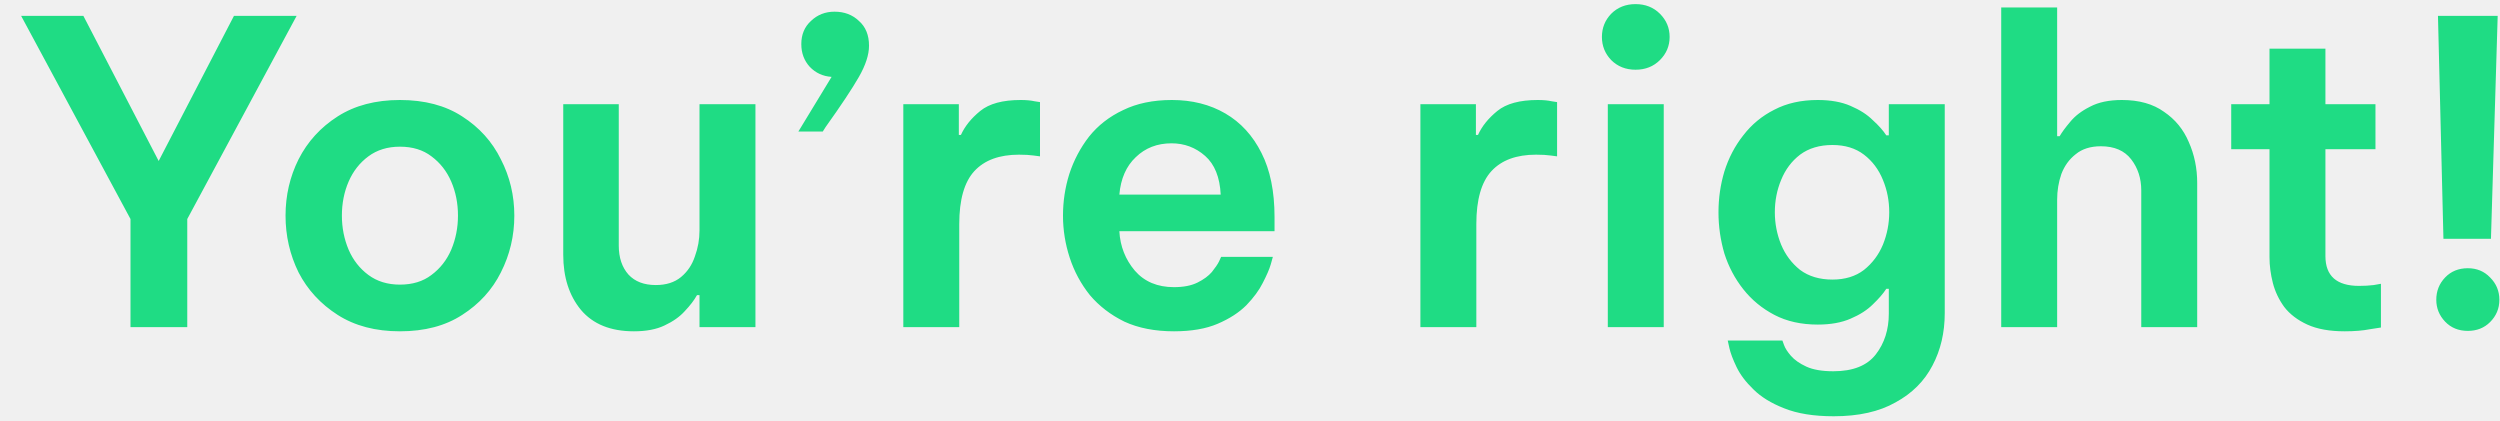
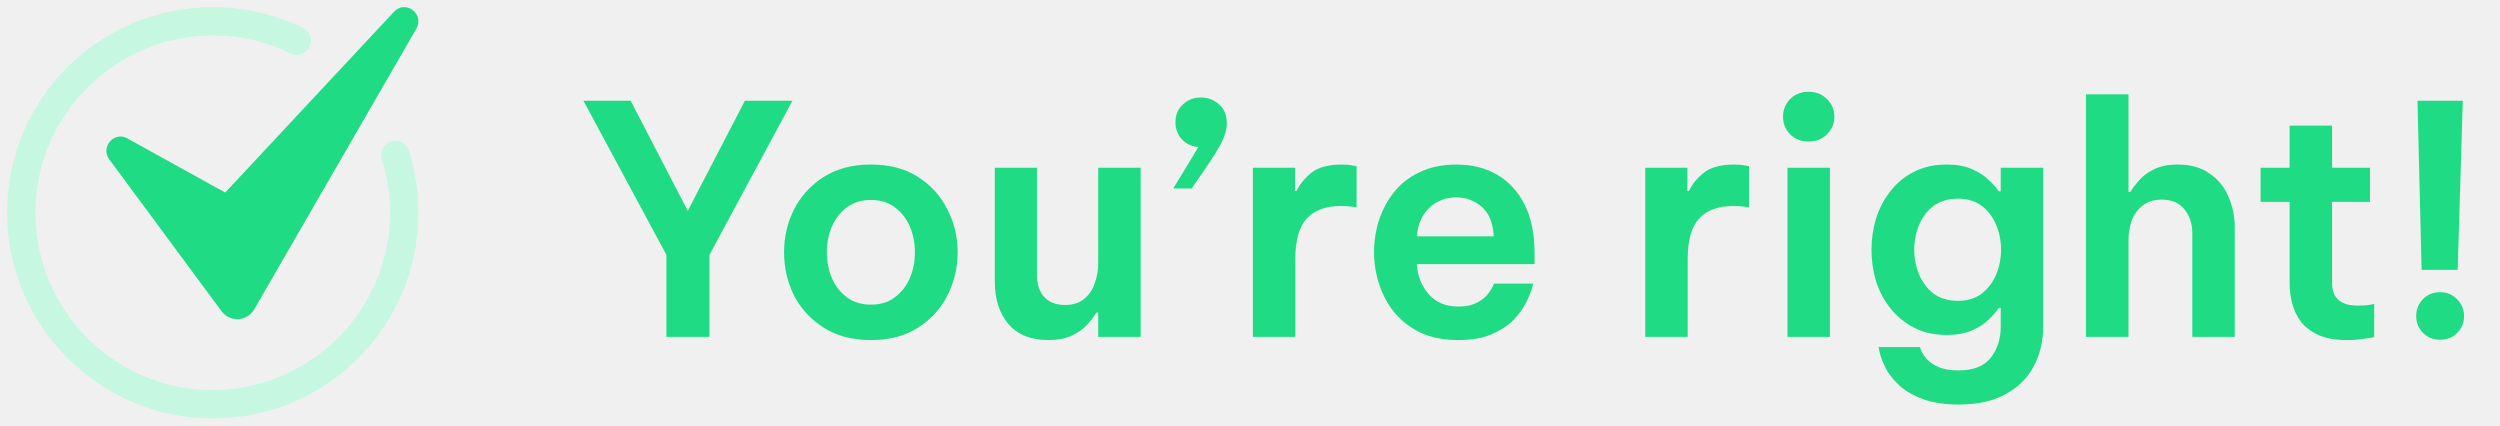
- <svg xmlns="http://www.w3.org/2000/svg" width="107" height="18" viewBox="0 0 107 18" fill="none">
-   <path d="M5.585 14V9.374L0.905 0.68H3.569L6.791 6.89L10.013 0.68H12.695L8.015 9.374V14H5.585ZM17.117 14.18C16.073 14.18 15.185 13.946 14.453 13.478C13.721 13.01 13.163 12.404 12.779 11.66C12.407 10.904 12.221 10.094 12.221 9.23C12.221 8.366 12.407 7.562 12.779 6.818C13.163 6.062 13.721 5.45 14.453 4.982C15.185 4.514 16.073 4.28 17.117 4.28C18.173 4.28 19.061 4.514 19.781 4.982C20.513 5.45 21.065 6.062 21.437 6.818C21.821 7.562 22.013 8.366 22.013 9.23C22.013 10.094 21.821 10.904 21.437 11.66C21.065 12.404 20.513 13.01 19.781 13.478C19.061 13.946 18.173 14.18 17.117 14.18ZM17.117 12.182C17.657 12.182 18.107 12.044 18.467 11.768C18.839 11.492 19.121 11.132 19.313 10.688C19.505 10.232 19.601 9.746 19.601 9.23C19.601 8.702 19.505 8.216 19.313 7.772C19.121 7.328 18.839 6.968 18.467 6.692C18.107 6.416 17.657 6.278 17.117 6.278C16.589 6.278 16.139 6.416 15.767 6.692C15.395 6.968 15.113 7.328 14.921 7.772C14.729 8.216 14.633 8.702 14.633 9.23C14.633 9.746 14.729 10.232 14.921 10.688C15.113 11.132 15.395 11.492 15.767 11.768C16.139 12.044 16.589 12.182 17.117 12.182ZM27.131 14.18C26.135 14.18 25.379 13.874 24.863 13.262C24.359 12.65 24.107 11.864 24.107 10.904V4.46H26.483V10.508C26.483 11.024 26.621 11.438 26.897 11.75C27.173 12.05 27.563 12.2 28.067 12.2C28.511 12.2 28.871 12.086 29.147 11.858C29.423 11.63 29.621 11.336 29.741 10.976C29.873 10.616 29.939 10.244 29.939 9.86V4.46H32.333V14H29.939V12.632H29.831C29.711 12.848 29.537 13.076 29.309 13.316C29.093 13.556 28.805 13.76 28.445 13.928C28.097 14.096 27.659 14.18 27.131 14.18ZM34.17 5.63L35.592 3.29C35.22 3.266 34.908 3.122 34.656 2.858C34.416 2.594 34.296 2.27 34.296 1.886C34.296 1.478 34.434 1.148 34.71 0.896C34.986 0.632 35.322 0.5 35.718 0.5C36.138 0.5 36.486 0.632 36.762 0.896C37.05 1.148 37.194 1.502 37.194 1.958C37.194 2.342 37.05 2.786 36.762 3.29C36.474 3.794 36 4.508 35.34 5.432L35.214 5.63H34.17ZM38.662 14V4.46H41.038V5.774H41.128C41.296 5.402 41.572 5.06 41.956 4.748C42.34 4.436 42.916 4.28 43.684 4.28C43.924 4.28 44.122 4.298 44.278 4.334C44.434 4.358 44.512 4.37 44.512 4.37V6.692C44.512 6.692 44.422 6.68 44.242 6.656C44.074 6.632 43.864 6.62 43.612 6.62C42.772 6.62 42.136 6.854 41.704 7.322C41.272 7.79 41.056 8.546 41.056 9.59V14H38.662ZM50.248 14.18C49.432 14.18 48.724 14.042 48.124 13.766C47.536 13.478 47.044 13.1 46.648 12.632C46.264 12.152 45.976 11.618 45.784 11.03C45.592 10.442 45.496 9.842 45.496 9.23C45.496 8.618 45.586 8.024 45.766 7.448C45.958 6.86 46.24 6.326 46.612 5.846C46.996 5.366 47.482 4.988 48.07 4.712C48.658 4.424 49.354 4.28 50.158 4.28C51.022 4.28 51.784 4.472 52.444 4.856C53.104 5.24 53.62 5.804 53.992 6.548C54.364 7.28 54.55 8.192 54.55 9.284V9.896H47.908C47.944 10.544 48.166 11.108 48.574 11.588C48.982 12.056 49.54 12.29 50.248 12.29C50.656 12.29 50.992 12.224 51.256 12.092C51.52 11.96 51.724 11.81 51.868 11.642C52.012 11.462 52.114 11.312 52.174 11.192C52.234 11.06 52.264 10.994 52.264 10.994H54.478C54.478 10.994 54.448 11.102 54.388 11.318C54.328 11.522 54.214 11.786 54.046 12.11C53.89 12.422 53.656 12.74 53.344 13.064C53.032 13.376 52.624 13.64 52.12 13.856C51.616 14.072 50.992 14.18 50.248 14.18ZM47.908 8.33H52.246C52.21 7.586 51.988 7.034 51.58 6.674C51.172 6.314 50.692 6.134 50.14 6.134C49.528 6.134 49.018 6.332 48.61 6.728C48.202 7.112 47.968 7.646 47.908 8.33ZM60.793 14V4.46H63.169V5.774H63.259C63.427 5.402 63.703 5.06 64.087 4.748C64.471 4.436 65.047 4.28 65.815 4.28C66.055 4.28 66.253 4.298 66.409 4.334C66.565 4.358 66.643 4.37 66.643 4.37V6.692C66.643 6.692 66.553 6.68 66.373 6.656C66.205 6.632 65.995 6.62 65.743 6.62C64.903 6.62 64.267 6.854 63.835 7.322C63.403 7.79 63.187 8.546 63.187 9.59V14H60.793ZM70.002 2.984C69.582 2.984 69.234 2.846 68.958 2.57C68.694 2.294 68.562 1.964 68.562 1.58C68.562 1.196 68.694 0.866 68.958 0.59C69.234 0.314 69.582 0.176 70.002 0.176C70.422 0.176 70.77 0.314 71.046 0.59C71.322 0.866 71.46 1.196 71.46 1.58C71.46 1.964 71.322 2.294 71.046 2.57C70.77 2.846 70.422 2.984 70.002 2.984ZM68.814 14V4.46H71.208V14H68.814ZM78.483 17.816C77.631 17.816 76.923 17.702 76.359 17.474C75.807 17.258 75.369 16.988 75.045 16.664C74.721 16.352 74.481 16.034 74.325 15.71C74.169 15.386 74.067 15.116 74.019 14.9C73.971 14.684 73.947 14.576 73.947 14.576H76.287C76.287 14.576 76.311 14.642 76.359 14.774C76.407 14.906 76.503 15.056 76.647 15.224C76.803 15.404 77.025 15.56 77.313 15.692C77.601 15.824 77.985 15.89 78.465 15.89C79.305 15.89 79.911 15.65 80.283 15.17C80.655 14.69 80.841 14.108 80.841 13.424V12.362H80.733C80.601 12.566 80.409 12.788 80.157 13.028C79.917 13.268 79.599 13.472 79.203 13.64C78.819 13.808 78.351 13.892 77.799 13.892C77.091 13.892 76.473 13.754 75.945 13.478C75.417 13.202 74.973 12.836 74.613 12.38C74.253 11.924 73.983 11.414 73.803 10.85C73.635 10.274 73.551 9.686 73.551 9.086C73.551 8.486 73.635 7.904 73.803 7.34C73.983 6.764 74.253 6.248 74.613 5.792C74.973 5.324 75.417 4.958 75.945 4.694C76.473 4.418 77.091 4.28 77.799 4.28C78.351 4.28 78.819 4.364 79.203 4.532C79.599 4.7 79.917 4.904 80.157 5.144C80.409 5.372 80.601 5.588 80.733 5.792H80.841V4.46H83.235V13.406C83.235 14.234 83.061 14.978 82.713 15.638C82.365 16.31 81.837 16.838 81.129 17.222C80.433 17.618 79.551 17.816 78.483 17.816ZM78.429 11.966C78.969 11.966 79.419 11.828 79.779 11.552C80.139 11.264 80.409 10.904 80.589 10.472C80.769 10.028 80.859 9.566 80.859 9.086C80.859 8.594 80.769 8.132 80.589 7.7C80.409 7.256 80.139 6.896 79.779 6.62C79.419 6.344 78.969 6.206 78.429 6.206C77.877 6.206 77.415 6.344 77.043 6.62C76.683 6.896 76.413 7.256 76.233 7.7C76.053 8.132 75.963 8.594 75.963 9.086C75.963 9.566 76.053 10.028 76.233 10.472C76.413 10.904 76.683 11.264 77.043 11.552C77.415 11.828 77.877 11.966 78.429 11.966ZM85.652 14V0.32H88.046V5.828H88.154C88.25 5.66 88.4 5.456 88.604 5.216C88.808 4.964 89.09 4.748 89.45 4.568C89.81 4.376 90.266 4.28 90.818 4.28C91.55 4.28 92.15 4.448 92.618 4.784C93.098 5.108 93.452 5.54 93.68 6.08C93.92 6.62 94.04 7.202 94.04 7.826V14H91.646V8.15C91.646 7.634 91.502 7.19 91.214 6.818C90.926 6.446 90.494 6.26 89.918 6.26C89.474 6.26 89.114 6.374 88.838 6.602C88.562 6.818 88.358 7.1 88.226 7.448C88.106 7.796 88.046 8.162 88.046 8.546V14H85.652ZM100.356 14.18C99.709 14.18 99.174 14.084 98.754 13.892C98.335 13.7 98.004 13.448 97.764 13.136C97.537 12.824 97.374 12.482 97.278 12.11C97.183 11.738 97.135 11.372 97.135 11.012V6.386H95.496V4.46H97.135V2.084H99.528V4.46H101.67V6.386H99.528V10.958C99.528 11.81 100.008 12.236 100.968 12.236C101.196 12.236 101.406 12.224 101.598 12.2C101.802 12.164 101.904 12.146 101.904 12.146V14.018C101.904 14.018 101.748 14.042 101.436 14.09C101.136 14.15 100.776 14.18 100.356 14.18ZM104.579 10.22L104.345 0.68H106.901L106.613 10.22H104.579ZM105.623 14.162C105.227 14.162 104.903 14.03 104.651 13.766C104.399 13.502 104.273 13.19 104.273 12.83C104.273 12.458 104.399 12.14 104.651 11.876C104.903 11.612 105.227 11.48 105.623 11.48C106.007 11.48 106.325 11.612 106.577 11.876C106.841 12.14 106.973 12.458 106.973 12.83C106.973 13.202 106.841 13.52 106.577 13.784C106.325 14.036 106.007 14.162 105.623 14.162Z" fill="#1FDC84" />
+ <svg xmlns="http://www.w3.org/2000/svg" width="141" height="24" viewBox="0 0 141 24" fill="none">
+   <g clip-path="url(#clip0_40000081_564)">
+     <path d="M23.6 12C23.6 18.653 18.004 23.995 11.261 23.578C5.483 23.22 0.781 18.517 0.423 12.74C0.005 5.996 5.347 0.4 12 0.4C13.827 0.4 15.557 0.822 17.096 1.577C17.508 1.779 17.66 2.293 17.432 2.692L17.43 2.695C17.22 3.064 16.761 3.201 16.38 3.013C14.853 2.261 13.107 1.895 11.264 2.027C6.424 2.372 2.471 6.254 2.04 11.087C1.504 17.103 6.325 22.152 12.266 21.997C17.353 21.864 21.599 17.83 21.972 12.754C22.068 11.436 21.91 10.16 21.532 8.983C21.412 8.61 21.586 8.207 21.937 8.032C22.374 7.813 22.911 8.032 23.059 8.498C23.41 9.602 23.6 10.779 23.6 12Z" fill="#C6F7E0" />
+     <path d="M6.164 8.989L12.49 17.548C12.967 18.194 13.939 18.138 14.342 17.442L23.483 1.618C23.959 0.794 22.873 -0.034 22.225 0.66L12.702 10.86L7.176 7.802C6.43 7.389 5.654 8.298 6.164 8.989Z" fill="#1FDC84" />
+   </g>
+   <path d="M37.585 19V14.374L32.905 5.68H35.569L38.791 11.89L42.013 5.68H44.695L40.015 14.374V19H37.585ZM49.117 19.18C48.073 19.18 47.185 18.946 46.453 18.478C45.721 18.01 45.163 17.404 44.779 16.66C44.407 15.904 44.221 15.094 44.221 14.23C44.221 13.366 44.407 12.562 44.779 11.818C45.163 11.062 45.721 10.45 46.453 9.982C47.185 9.514 48.073 9.28 49.117 9.28C50.173 9.28 51.061 9.514 51.781 9.982C52.513 10.45 53.065 11.062 53.437 11.818C53.821 12.562 54.013 13.366 54.013 14.23C54.013 15.094 53.821 15.904 53.437 16.66C53.065 17.404 52.513 18.01 51.781 18.478C51.061 18.946 50.173 19.18 49.117 19.18ZM49.117 17.182C49.657 17.182 50.107 17.044 50.467 16.768C50.839 16.492 51.121 16.132 51.313 15.688C51.505 15.232 51.601 14.746 51.601 14.23C51.601 13.702 51.505 13.216 51.313 12.772C51.121 12.328 50.839 11.968 50.467 11.692C50.107 11.416 49.657 11.278 49.117 11.278C48.589 11.278 48.139 11.416 47.767 11.692C47.395 11.968 47.113 12.328 46.921 12.772C46.729 13.216 46.633 13.702 46.633 14.23C46.633 14.746 46.729 15.232 46.921 15.688C47.113 16.132 47.395 16.492 47.767 16.768C48.139 17.044 48.589 17.182 49.117 17.182ZM59.131 19.18C58.135 19.18 57.379 18.874 56.863 18.262C56.359 17.65 56.107 16.864 56.107 15.904V9.46H58.483V15.508C58.483 16.024 58.621 16.438 58.897 16.75C59.173 17.05 59.563 17.2 60.067 17.2C60.511 17.2 60.871 17.086 61.147 16.858C61.423 16.63 61.621 16.336 61.741 15.976C61.873 15.616 61.939 15.244 61.939 14.86V9.46H64.333V19H61.939V17.632H61.831C61.711 17.848 61.537 18.076 61.309 18.316C61.093 18.556 60.805 18.76 60.445 18.928C60.097 19.096 59.659 19.18 59.131 19.18ZM66.17 10.63L67.592 8.29C67.22 8.266 66.908 8.122 66.656 7.858C66.416 7.594 66.296 7.27 66.296 6.886C66.296 6.478 66.434 6.148 66.71 5.896C66.986 5.632 67.322 5.5 67.718 5.5C68.138 5.5 68.486 5.632 68.762 5.896C69.05 6.148 69.194 6.502 69.194 6.958C69.194 7.342 69.05 7.786 68.762 8.29C68.474 8.794 68 9.508 67.34 10.432L67.214 10.63H66.17ZM70.662 19V9.46H73.038V10.774H73.128C73.296 10.402 73.572 10.06 73.956 9.748C74.34 9.436 74.916 9.28 75.684 9.28C75.924 9.28 76.122 9.298 76.278 9.334C76.434 9.358 76.512 9.37 76.512 9.37V11.692C76.512 11.692 76.422 11.68 76.242 11.656C76.074 11.632 75.864 11.62 75.612 11.62C74.772 11.62 74.136 11.854 73.704 12.322C73.272 12.79 73.056 13.546 73.056 14.59V19H70.662ZM82.248 19.18C81.432 19.18 80.724 19.042 80.124 18.766C79.536 18.478 79.044 18.1 78.648 17.632C78.264 17.152 77.976 16.618 77.784 16.03C77.592 15.442 77.496 14.842 77.496 14.23C77.496 13.618 77.586 13.024 77.766 12.448C77.958 11.86 78.24 11.326 78.612 10.846C78.996 10.366 79.482 9.988 80.07 9.712C80.658 9.424 81.354 9.28 82.158 9.28C83.022 9.28 83.784 9.472 84.444 9.856C85.104 10.24 85.62 10.804 85.992 11.548C86.364 12.28 86.55 13.192 86.55 14.284V14.896H79.908C79.944 15.544 80.166 16.108 80.574 16.588C80.982 17.056 81.54 17.29 82.248 17.29C82.656 17.29 82.992 17.224 83.256 17.092C83.52 16.96 83.724 16.81 83.868 16.642C84.012 16.462 84.114 16.312 84.174 16.192C84.234 16.06 84.264 15.994 84.264 15.994H86.478C86.478 15.994 86.448 16.102 86.388 16.318C86.328 16.522 86.214 16.786 86.046 17.11C85.89 17.422 85.656 17.74 85.344 18.064C85.032 18.376 84.624 18.64 84.12 18.856C83.616 19.072 82.992 19.18 82.248 19.18ZM79.908 13.33H84.246C84.21 12.586 83.988 12.034 83.58 11.674C83.172 11.314 82.692 11.134 82.14 11.134C81.528 11.134 81.018 11.332 80.61 11.728C80.202 12.112 79.968 12.646 79.908 13.33ZM92.793 19V9.46H95.169V10.774H95.259C95.427 10.402 95.703 10.06 96.087 9.748C96.471 9.436 97.047 9.28 97.815 9.28C98.055 9.28 98.253 9.298 98.409 9.334C98.565 9.358 98.643 9.37 98.643 9.37V11.692C98.643 11.692 98.553 11.68 98.373 11.656C98.205 11.632 97.995 11.62 97.743 11.62C96.903 11.62 96.267 11.854 95.835 12.322C95.403 12.79 95.187 13.546 95.187 14.59V19H92.793ZM102.002 7.984C101.582 7.984 101.234 7.846 100.958 7.57C100.694 7.294 100.562 6.964 100.562 6.58C100.562 6.196 100.694 5.866 100.958 5.59C101.234 5.314 101.582 5.176 102.002 5.176C102.422 5.176 102.77 5.314 103.046 5.59C103.322 5.866 103.46 6.196 103.46 6.58C103.46 6.964 103.322 7.294 103.046 7.57C102.77 7.846 102.422 7.984 102.002 7.984ZM100.814 19V9.46H103.208V19H100.814ZM110.483 22.816C109.631 22.816 108.923 22.702 108.359 22.474C107.807 22.258 107.369 21.988 107.045 21.664C106.721 21.352 106.481 21.034 106.325 20.71C106.169 20.386 106.067 20.116 106.019 19.9C105.971 19.684 105.947 19.576 105.947 19.576H108.287C108.287 19.576 108.311 19.642 108.359 19.774C108.407 19.906 108.503 20.056 108.647 20.224C108.803 20.404 109.025 20.56 109.313 20.692C109.601 20.824 109.985 20.89 110.465 20.89C111.305 20.89 111.911 20.65 112.283 20.17C112.655 19.69 112.841 19.108 112.841 18.424V17.362H112.733C112.601 17.566 112.409 17.788 112.157 18.028C111.917 18.268 111.599 18.472 111.203 18.64C110.819 18.808 110.351 18.892 109.799 18.892C109.091 18.892 108.473 18.754 107.945 18.478C107.417 18.202 106.973 17.836 106.613 17.38C106.253 16.924 105.983 16.414 105.803 15.85C105.635 15.274 105.551 14.686 105.551 14.086C105.551 13.486 105.635 12.904 105.803 12.34C105.983 11.764 106.253 11.248 106.613 10.792C106.973 10.324 107.417 9.958 107.945 9.694C108.473 9.418 109.091 9.28 109.799 9.28C110.351 9.28 110.819 9.364 111.203 9.532C111.599 9.7 111.917 9.904 112.157 10.144C112.409 10.372 112.601 10.588 112.733 10.792H112.841V9.46H115.235V18.406C115.235 19.234 115.061 19.978 114.713 20.638C114.365 21.31 113.837 21.838 113.129 22.222C112.433 22.618 111.551 22.816 110.483 22.816ZM110.429 16.966C110.969 16.966 111.419 16.828 111.779 16.552C112.139 16.264 112.409 15.904 112.589 15.472C112.769 15.028 112.859 14.566 112.859 14.086C112.859 13.594 112.769 13.132 112.589 12.7C112.409 12.256 112.139 11.896 111.779 11.62C111.419 11.344 110.969 11.206 110.429 11.206C109.877 11.206 109.415 11.344 109.043 11.62C108.683 11.896 108.413 12.256 108.233 12.7C108.053 13.132 107.963 13.594 107.963 14.086C107.963 14.566 108.053 15.028 108.233 15.472C108.413 15.904 108.683 16.264 109.043 16.552C109.415 16.828 109.877 16.966 110.429 16.966ZM117.652 19V5.32H120.046V10.828H120.154C120.25 10.66 120.4 10.456 120.604 10.216C120.808 9.964 121.09 9.748 121.45 9.568C121.81 9.376 122.266 9.28 122.818 9.28C123.55 9.28 124.15 9.448 124.618 9.784C125.098 10.108 125.452 10.54 125.68 11.08C125.92 11.62 126.04 12.202 126.04 12.826V19H123.646V13.15C123.646 12.634 123.502 12.19 123.214 11.818C122.926 11.446 122.494 11.26 121.918 11.26C121.474 11.26 121.114 11.374 120.838 11.602C120.562 11.818 120.358 12.1 120.226 12.448C120.106 12.796 120.046 13.162 120.046 13.546V19H117.652ZM132.356 19.18C131.708 19.18 131.174 19.084 130.754 18.892C130.334 18.7 130.004 18.448 129.764 18.136C129.536 17.824 129.374 17.482 129.278 17.11C129.182 16.738 129.134 16.372 129.134 16.012V11.386H127.496V9.46H129.134V7.084H131.528V9.46H133.67V11.386H131.528V15.958C131.528 16.81 132.008 17.236 132.968 17.236C133.196 17.236 133.406 17.224 133.598 17.2C133.802 17.164 133.904 17.146 133.904 17.146V19.018C133.904 19.018 133.748 19.042 133.436 19.09C133.136 19.15 132.776 19.18 132.356 19.18ZM136.579 15.22L136.345 5.68H138.901L138.613 15.22H136.579ZM137.623 19.162C137.227 19.162 136.903 19.03 136.651 18.766C136.399 18.502 136.273 18.19 136.273 17.83C136.273 17.458 136.399 17.14 136.651 16.876C136.903 16.612 137.227 16.48 137.623 16.48C138.007 16.48 138.325 16.612 138.577 16.876C138.841 17.14 138.973 17.458 138.973 17.83C138.973 18.202 138.841 18.52 138.577 18.784C138.325 19.036 138.007 19.162 137.623 19.162Z" fill="#1FDC84" />
+   <defs>
+     <clipPath id="clip0_40000081_564">
+       <rect width="24" height="24" fill="white" />
+     </clipPath>
+   </defs>
</svg>
